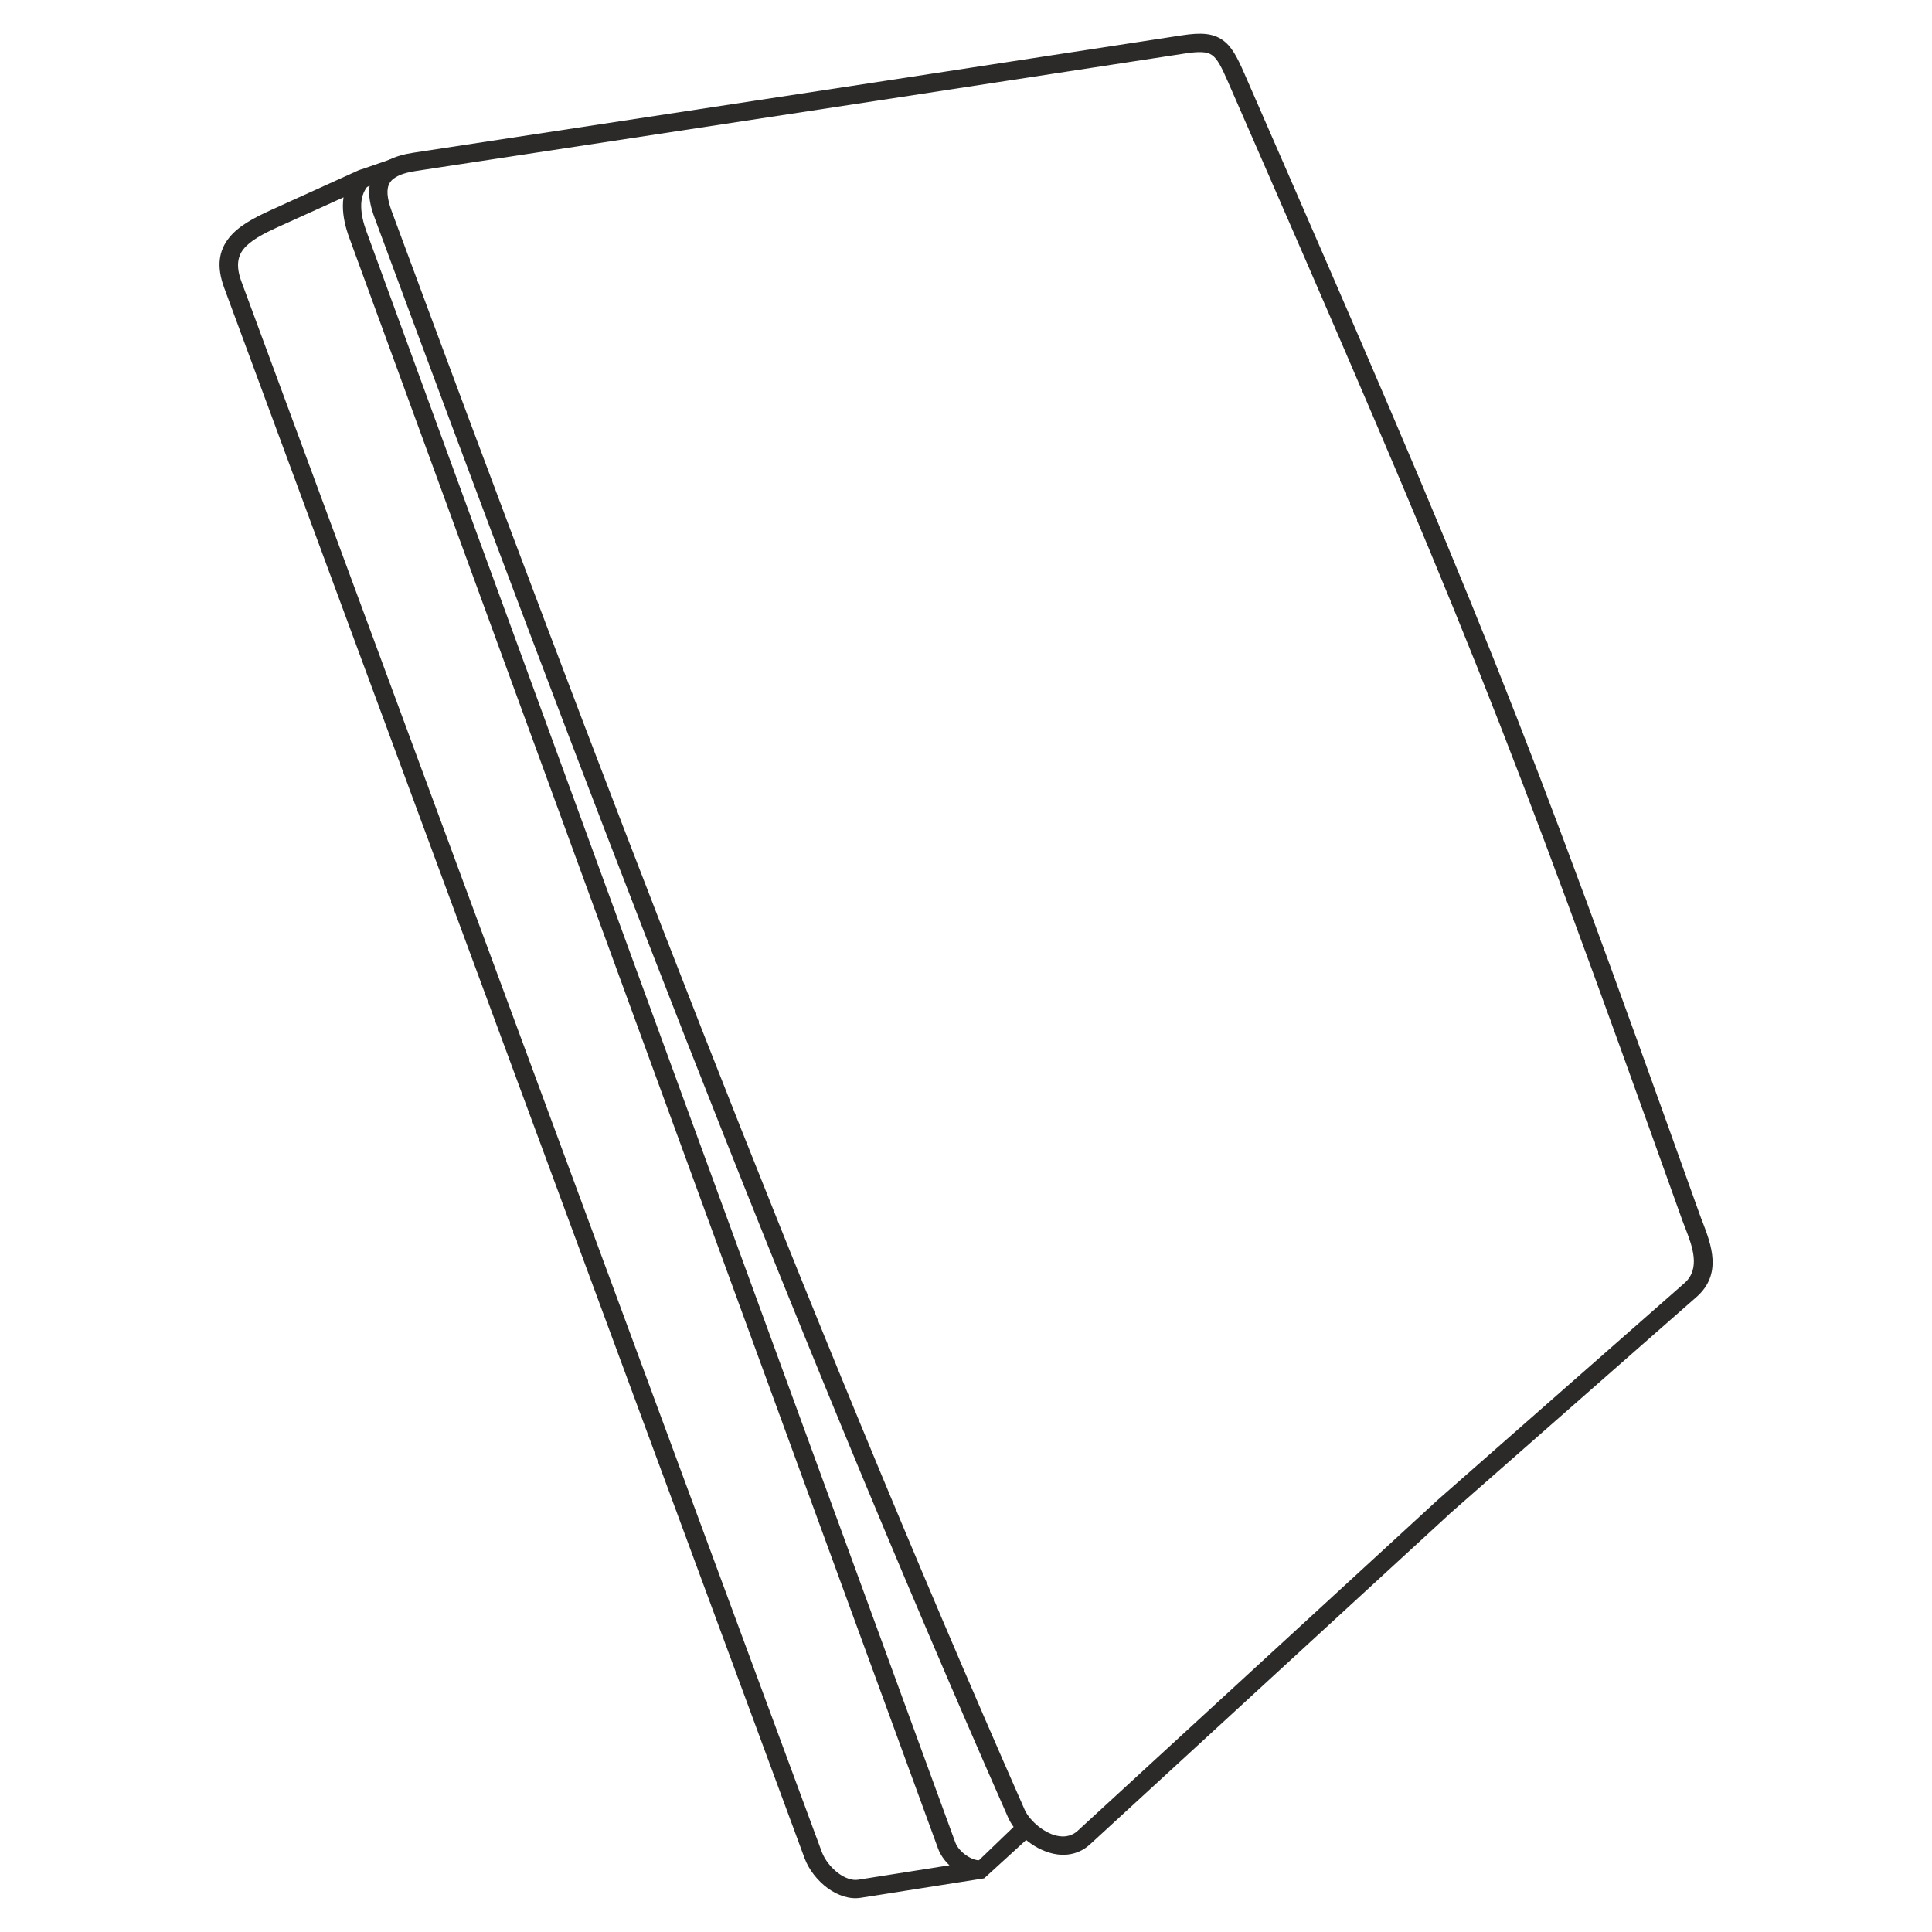
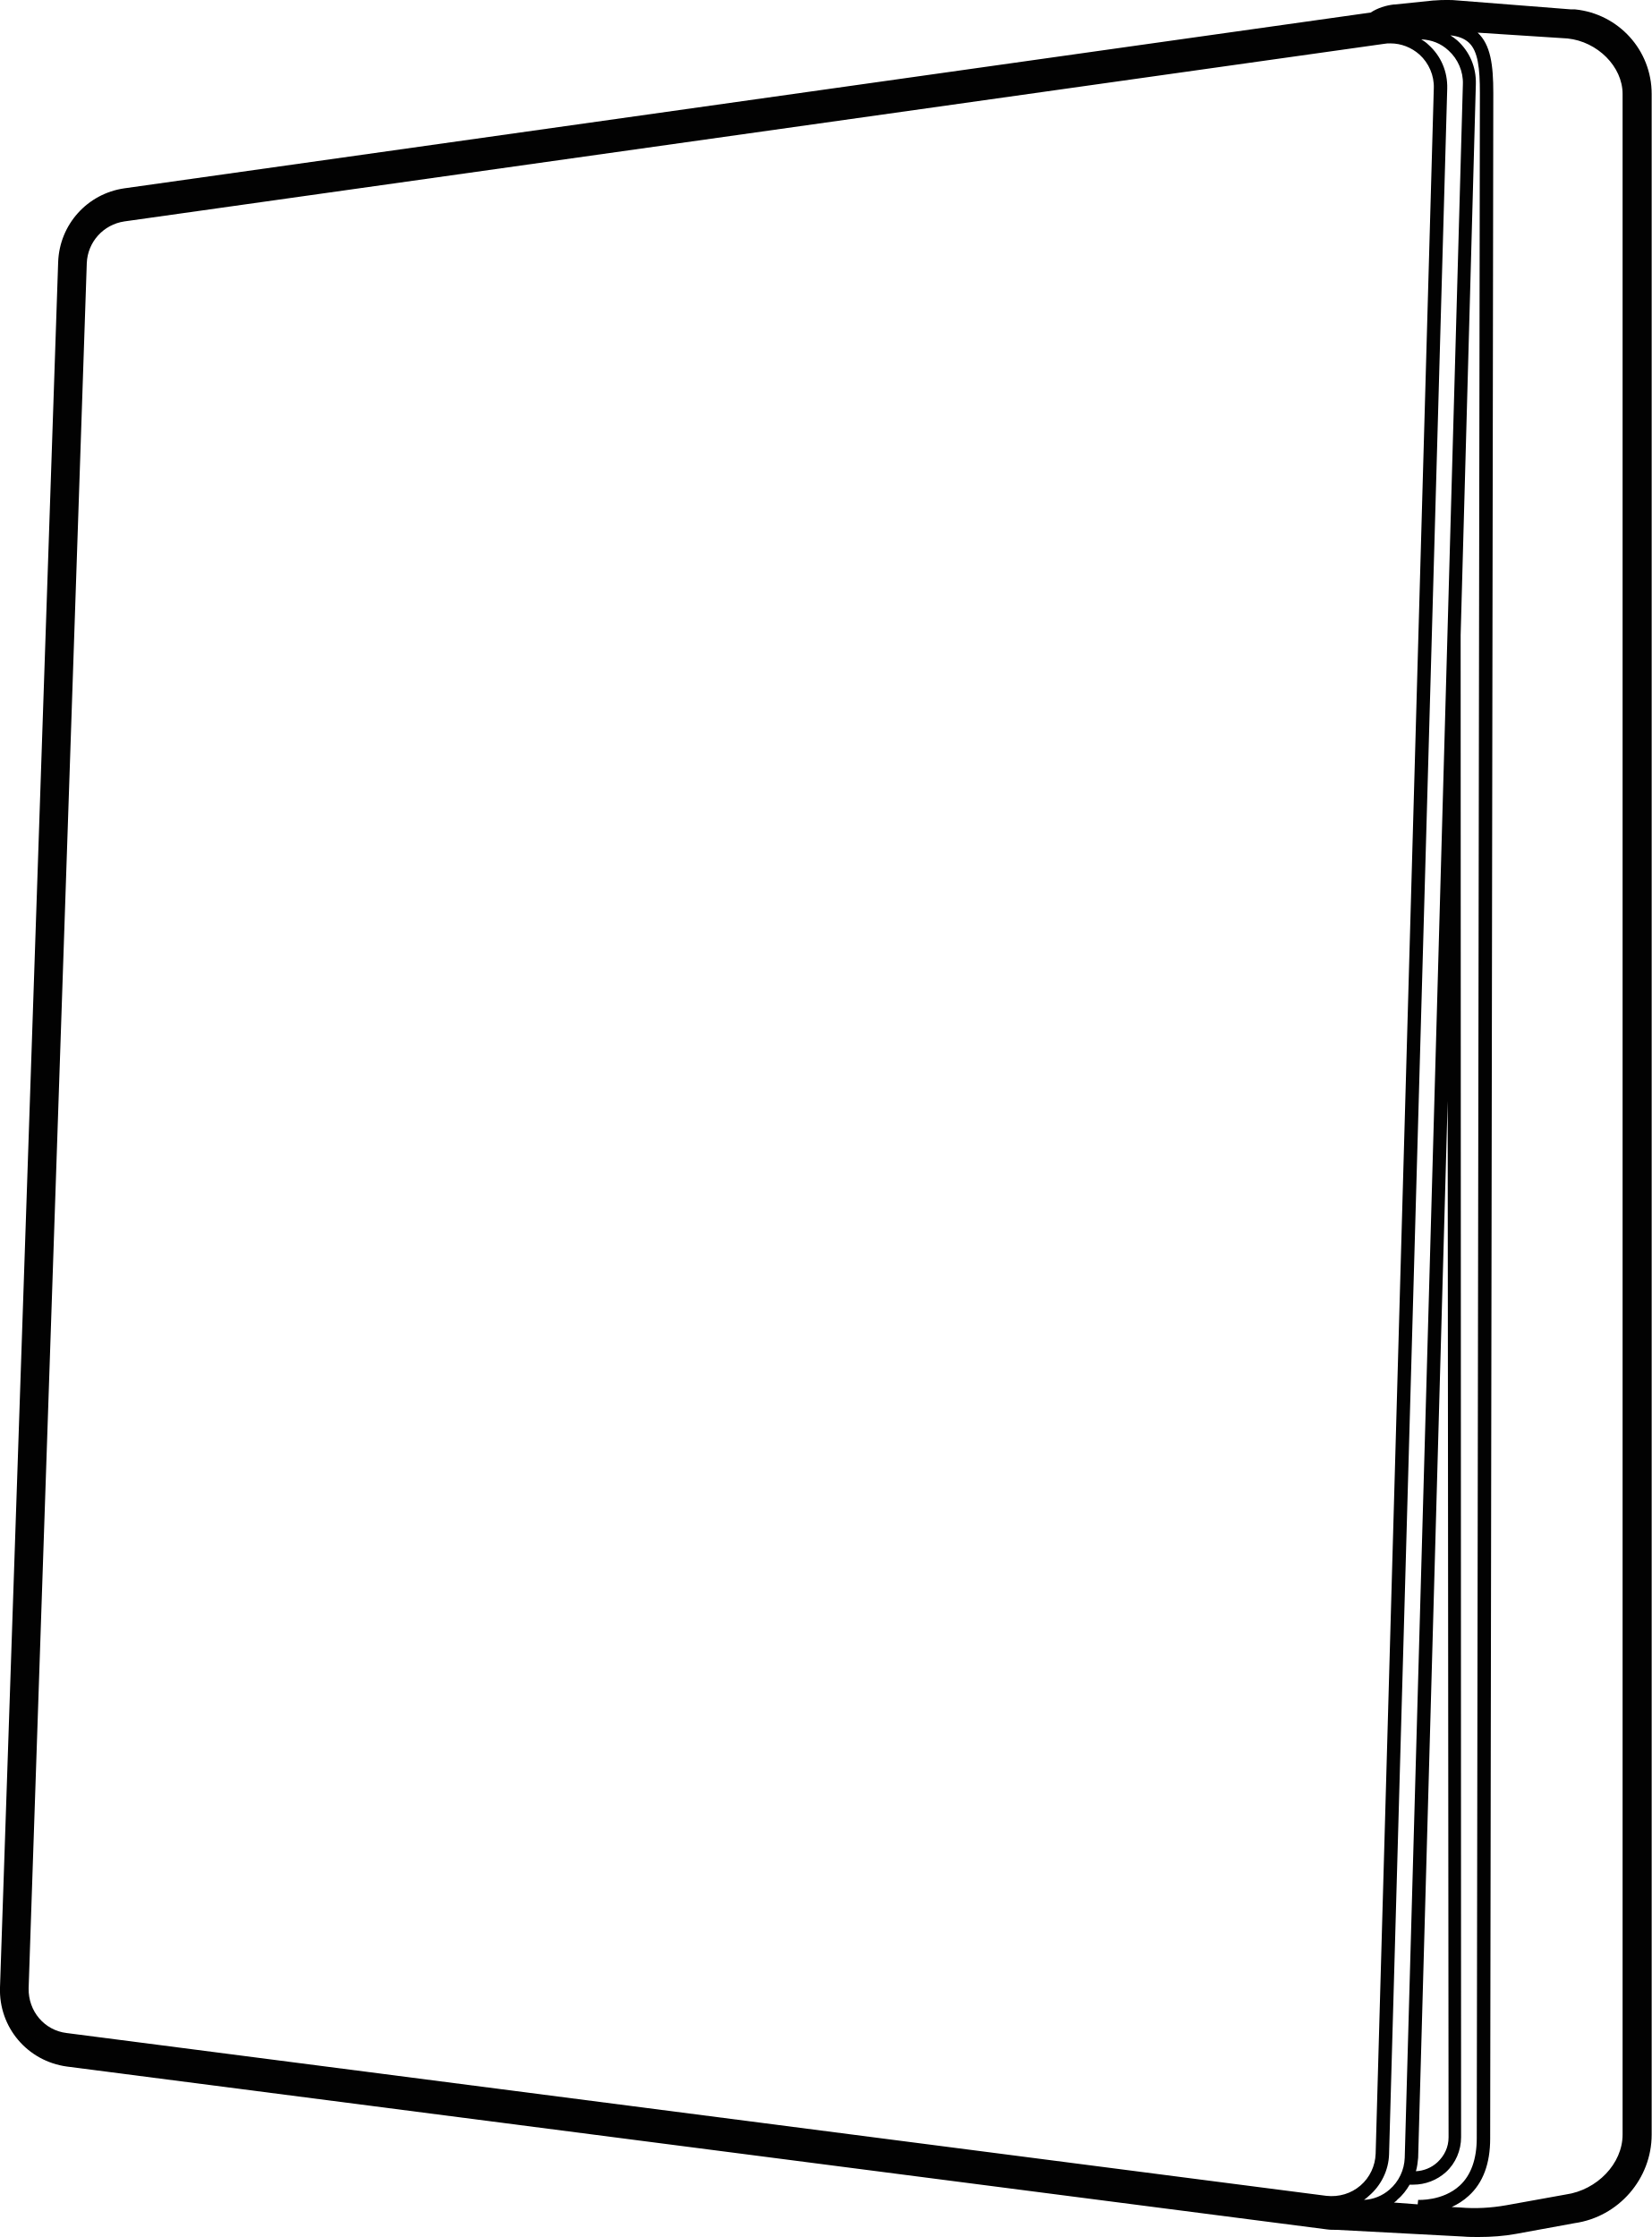
- <svg xmlns="http://www.w3.org/2000/svg" xml:space="preserve" width="210mm" height="210mm" version="1.1" style="shape-rendering:geometricPrecision; text-rendering:geometricPrecision; image-rendering:optimizeQuality; fill-rule:evenodd; clip-rule:evenodd" viewBox="0 0 21000 21000">
-   <defs>
-     <style type="text/css">
-    
-     .fil0 {fill:#2B2A29;fill-rule:nonzero}
-    
-   </style>
-   </defs>
-   <g id="Слой_x0020_1">
-     <path class="fil0" d="M2941 2285l952 -432c50,-22 109,0 132,50 18,40 8,86 -23,114 -55,63 -76,141 -76,221 0,92 25,189 56,274l6402 17515c20,54 68,107 126,145 53,35 111,55 157,48l30 197 -1340 211c-123,20 -251,-25 -360,-104 -112,-82 -207,-204 -252,-327l-6308 -17068c-87,-236 -57,-405 51,-542 99,-126 261,-214 453,-302zm793 -140l-711 322c-167,76 -304,149 -378,243 -64,82 -80,190 -21,350l6308 17068c33,88 101,175 183,235 68,50 145,79 212,69l993 -157c-55,-52 -99,-115 -123,-180l-6402 -17515c-38,-103 -68,-222 -68,-342 0,-31 2,-62 7,-93z" />
-     <path class="fil0" d="M12876 582l-3347 513 -5006 763c-152,23 -246,64 -286,129 -40,64 -32,164 20,307 1111,3002 2229,5981 3370,8891 1142,2910 2307,5754 3512,8489 16,36 43,75 78,112 57,63 134,119 215,151 73,28 150,35 217,5 23,-10 46,-24 67,-44l3902 -3586 2 -2 2689 -2363c179,-157 84,-404 11,-594 -15,-37 -28,-73 -32,-83 -990,-2767 -1576,-4376 -2236,-6030 -662,-1658 -1405,-3376 -2708,-6359 -66,-151 -112,-243 -171,-283 -55,-38 -142,-40 -297,-16zm-3376 315l3346 -513c209,-32 335,-23 440,49 100,68 160,183 241,369 1302,2980 2044,4697 2710,6365 668,1672 1253,3279 2239,6036 15,42 22,60 30,79 94,246 217,566 -65,815l-2688 2361 0 1 -3902 3586c-38,35 -79,62 -121,80 -121,53 -250,44 -370,-3 -111,-42 -214,-118 -290,-201 -50,-53 -89,-111 -113,-167 -1206,-2735 -2373,-5582 -3516,-8496 -1143,-2914 -2261,-5894 -3371,-8896 -75,-202 -77,-359 -3,-479 73,-120 214,-191 426,-223l5007 -763z" />
-     <polygon class="fil0" points="10613,20247 11085,19793 11223,19937 10697,20417 " />
-     <polygon class="fil0" points="3902,1850 4244,1732 4309,1920 3966,2039 " />
-   </g>
+ <svg xmlns="http://www.w3.org/2000/svg" version="1.1" id="Layer_1" x="0px" y="0px" viewBox="0 0 369.2 500.1" style="enable-background:new 0 0 369.2 500.1;" xml:space="preserve">
+   <style type="text/css">
+ 	.st0{fill:#020202;}
+ </style>
+   <path class="st0" d="M352.1,2.1L352.1,2.1l-0.2,0l-0.7,0l-25.4-2C325,0,324.3,0,323.5,0c-0.9,0-1.8,0-2.8,0.1l-0.1,0l-0.1,0L311.8,1  l-0.1,0l-0.1,0c-1.8,0.2-3.7,0.8-5.2,1.8L27.8,42.1c-8.3,1.2-14.5,8.1-14.8,16.5L0,444.3c-0.3,8.9,6.1,16.5,15,17.7l281.6,36.4  c0.7,0.1,1.4,0.1,2.2,0.1l28.3,1.5c1.1,0.1,2.3,0.1,3.4,0.1c2.8,0,5.7-0.2,8.4-0.7L352,497c9.8-1.4,17.2-9.9,17.2-19.8V21  C369.2,11.2,361.8,3.1,352.1,2.1z M350,490.6l-13.3,2.4c-3.4,0.6-6.9,0.8-10.3,0.5l-1.9-0.1c1.3-0.6,2.6-1.4,3.8-2.5  c3.2-2.9,4.8-7.2,4.8-12.8l0,0l0.7-457.3c0-6.3-0.6-10.8-3.5-13.5c0,0,0,0,0,0l20.1,1.3c6.7,0.7,12.3,6.3,12.3,12.4v456.2  C362.7,483.7,357,489.6,350,490.6z M328.3,9.5c2.1,1.9,2.5,5.8,2.5,11.3L330.1,478l1.5,0h-1.5c0,4.7-1.3,8.3-3.8,10.6  c-3.8,3.5-9.2,3.2-9.3,3.2l-0.1,1l-5.3-0.4c0.3-0.2,0.6-0.4,0.8-0.7c1.1-0.9,2-2.1,2.7-3.3l0,0c0.3,0,0.5,0,0.8,0  c2.7,0,5.3-1,7.3-2.8c2.2-2,3.4-4.9,3.4-7.8L326.5,142h0l3.4-123.2c0.1-3.8-1.4-7.3-4.2-9.8c-0.5-0.4-1-0.8-1.5-1.1  C326,8.1,327.3,8.6,328.3,9.5z M323.6,246.1l0.2,231.7c0,2.2-0.9,4.1-2.5,5.6c-1.3,1.2-3,1.9-4.8,2c0.3-1,0.4-2,0.5-3L323.6,246.1z   M309.4,9.8c0.5-0.1,0.9-0.1,1.4-0.1c2.4,0,4.7,0.9,6.5,2.5c2.1,1.9,3.3,4.7,3.2,7.5l-13,461.8c-0.1,2.7-1.3,5.3-3.4,7.1  c-2.1,1.8-4.8,2.6-7.6,2.3L14.9,454.5c-5-0.6-8.6-4.9-8.5-10l13-385.7c0.2-4.7,3.7-8.6,8.4-9.3L309.4,9.8z M306,490.9  c2.7-2.3,4.4-5.7,4.5-9.3l13-461.8c0.1-3.8-1.4-7.3-4.2-9.8c-0.5-0.5-1.1-0.9-1.6-1.2c2.3,0.1,4.4,0.9,6.1,2.5  c2.1,1.9,3.3,4.7,3.2,7.5l-13,463.6c-0.1,2.7-1.3,5.3-3.4,7.1c-1.6,1.4-3.6,2.2-5.7,2.3C305.3,491.5,305.7,491.2,306,490.9z   M350.5,8.1L350.5,8.1L350.5,8.1L350.5,8.1z" />
</svg>
